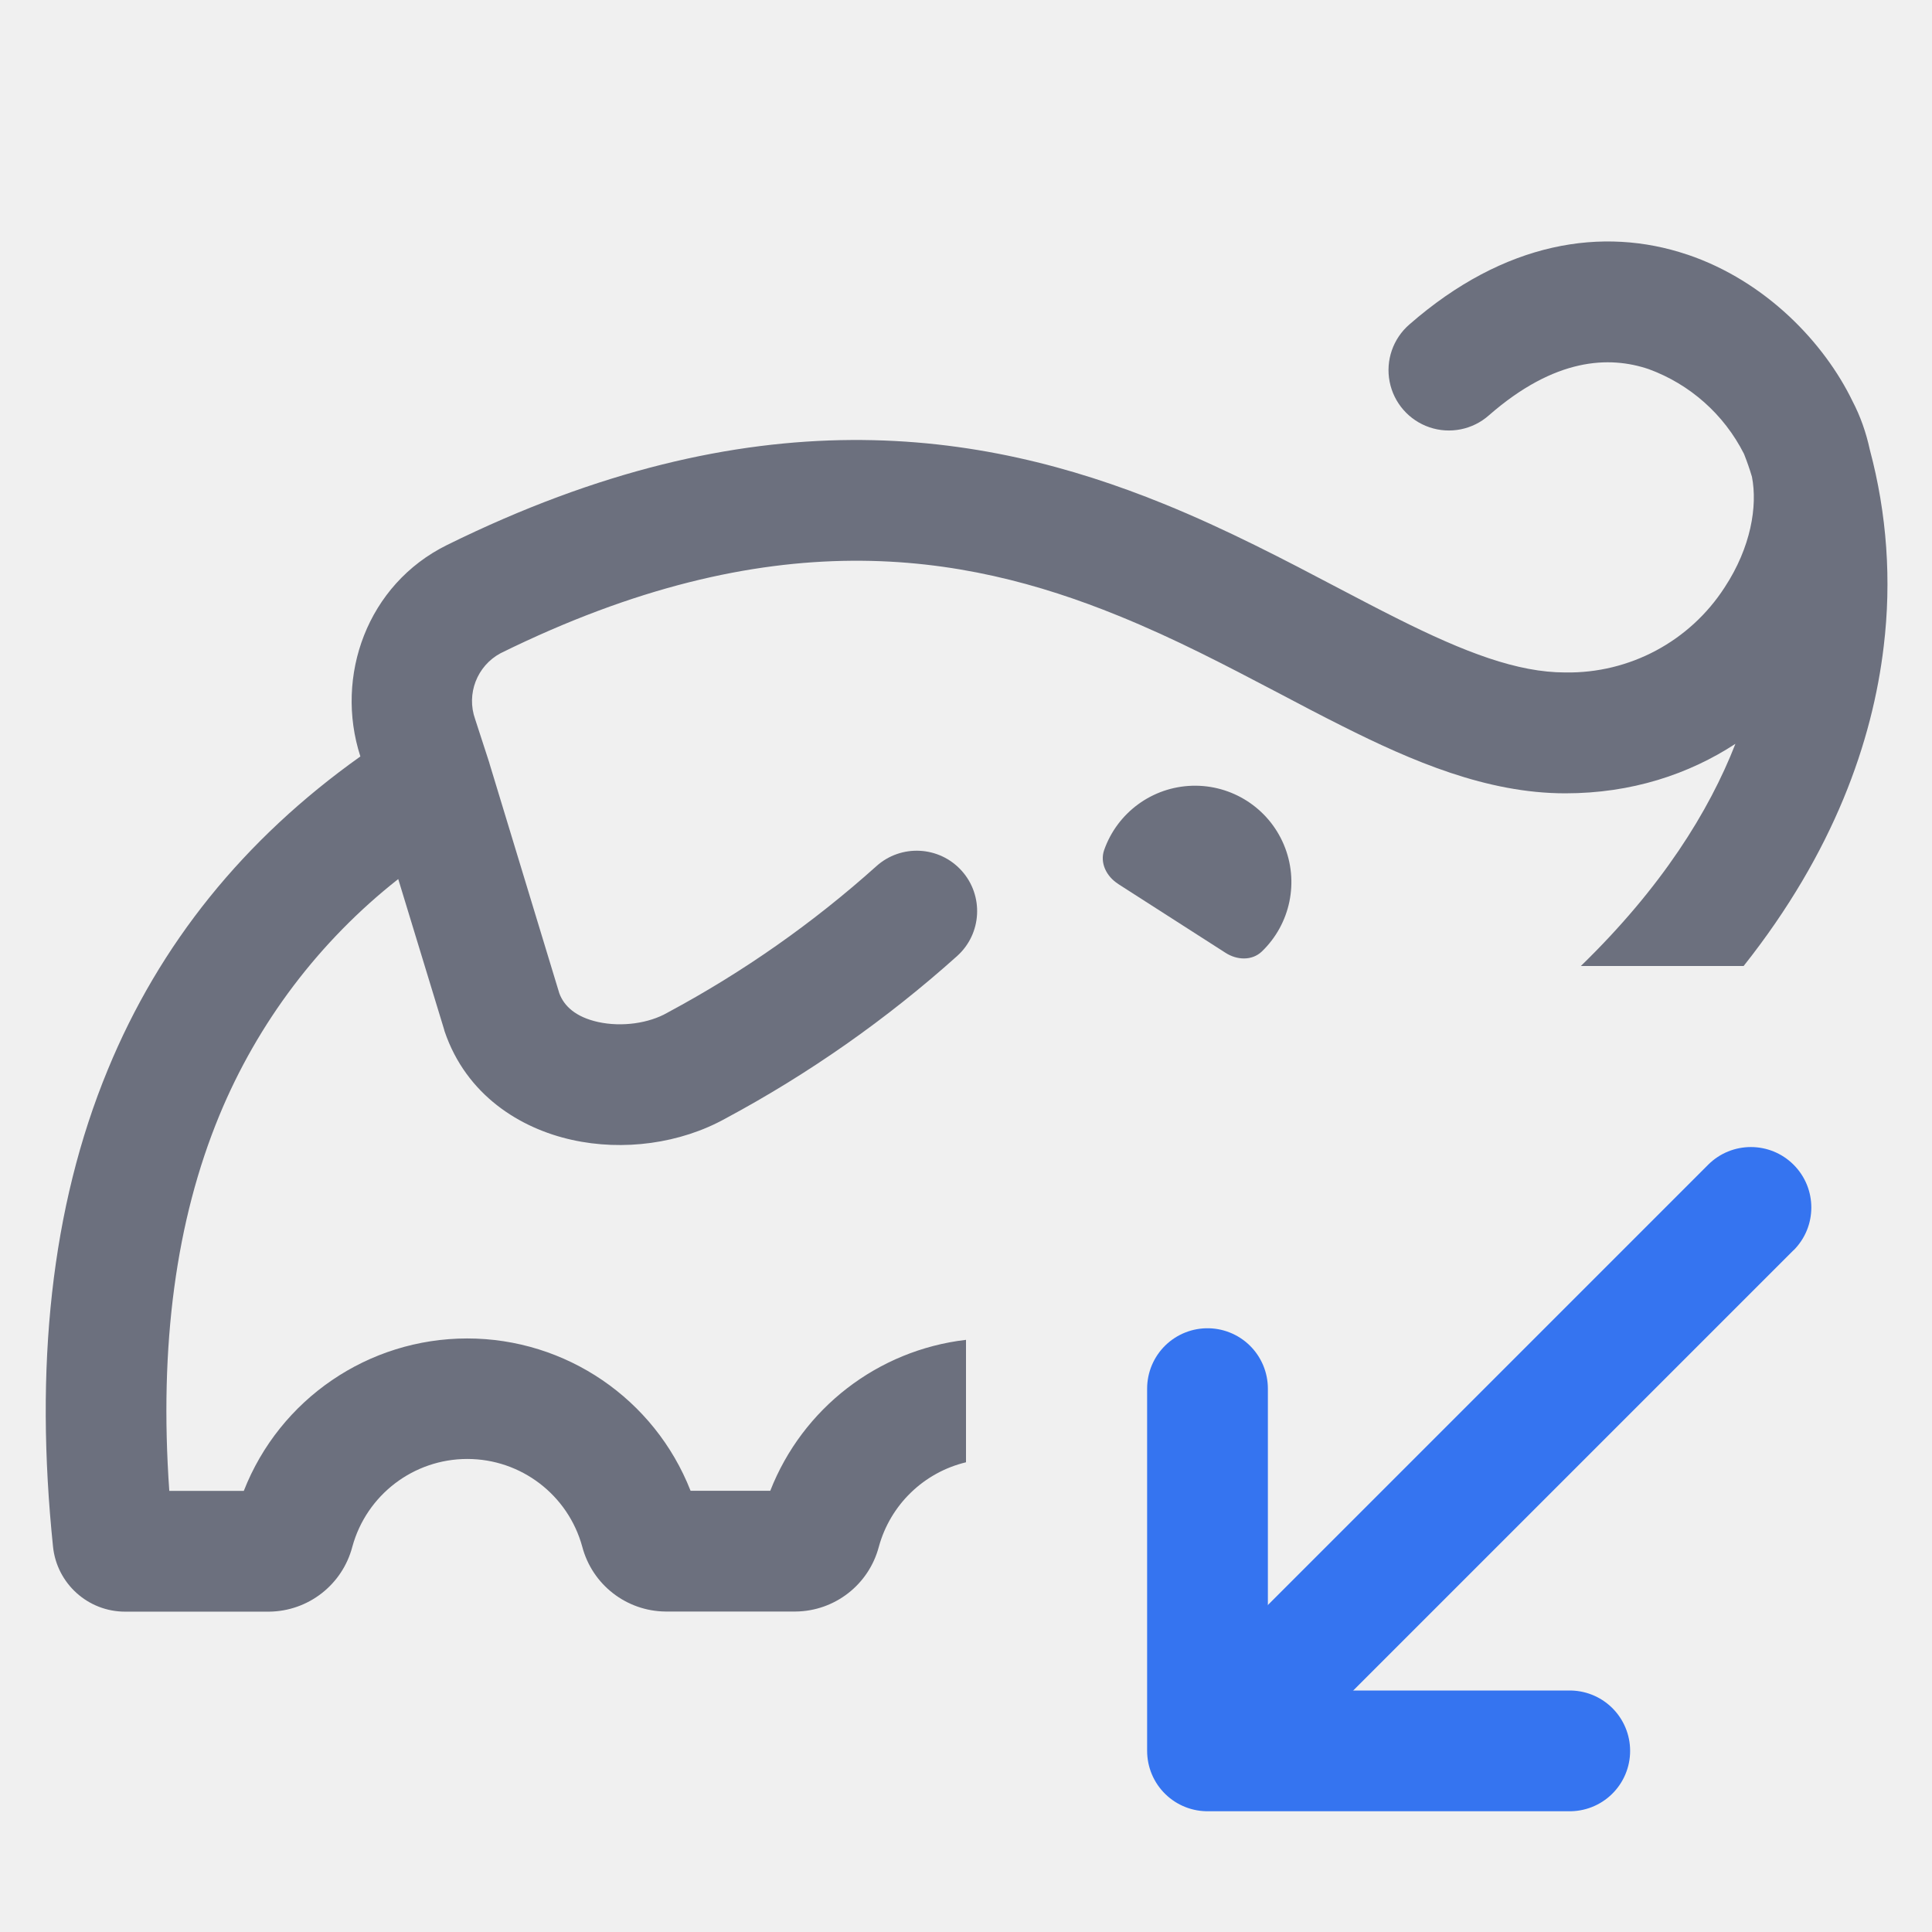
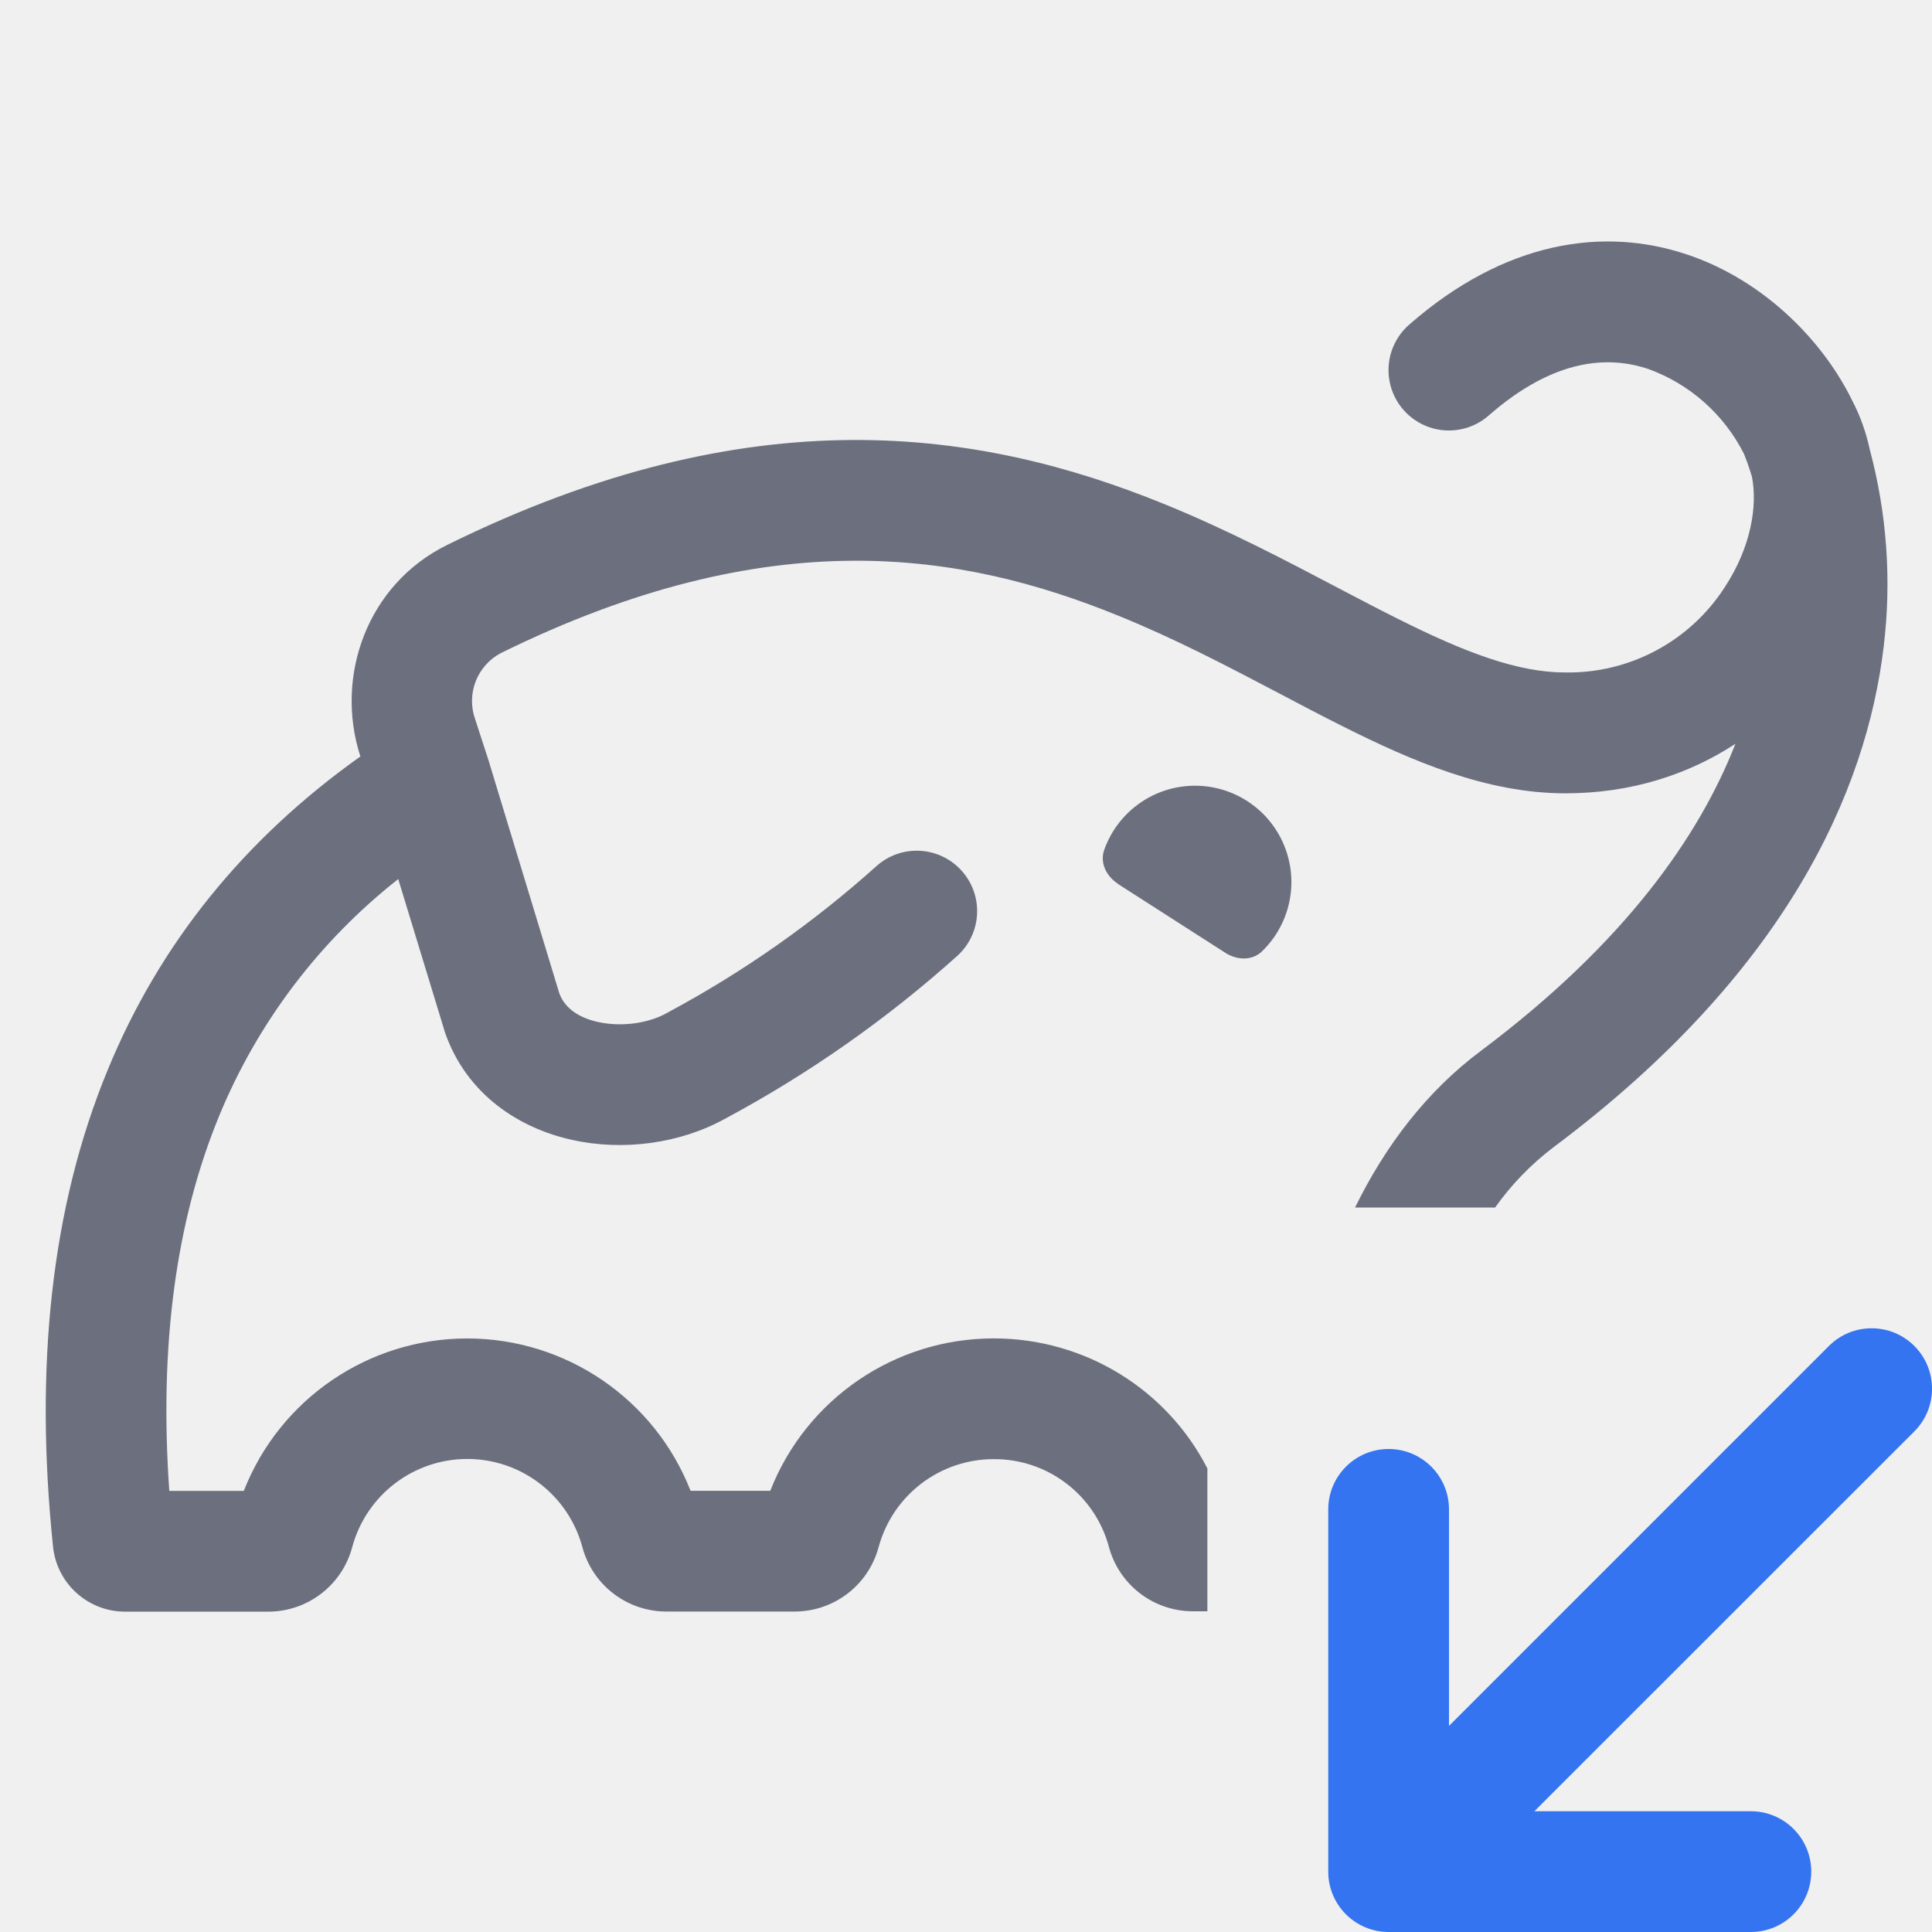
<svg xmlns="http://www.w3.org/2000/svg" width="16" height="16" viewBox="0 0 16 16" fill="none">
-   <g clip-path="url(#clip0_2_595)">
-     <g clip-path="url(#clip1_2_595)">
-       <path fill-rule="evenodd" clip-rule="evenodd" d="M13.973 2.108c.653.22 1.136.734 1.368 1.213.067.128.114.264.144.403a4.303 4.303 0 0 1 .115 1.63c-.093.783-.41 1.7-1.16 2.646h-1.348c.671-.652 1.061-1.28 1.28-1.84-.386.252-.86.41-1.409.41-.65 0-1.27-.267-1.847-.557-.182-.091-.36-.185-.54-.28-.42-.22-.841-.442-1.317-.635-1.291-.525-2.879-.79-5.114.312a.449.449 0 0 0-.21.546l.117.36.002.008.578 1.902c.039.106.136.197.322.238.197.043.42.01.571-.076l.007-.004a8.836 8.836 0 0 0 1.725-1.21.5.5 0 0 1 .67.743A9.834 9.834 0 0 1 6.01 9.262c-.377.21-.851.272-1.273.178-.431-.095-.876-.372-1.055-.899l-.002-.007-.002-.008-.38-1.246a4.843 4.843 0 0 0-1.482 1.959c-.358.868-.499 1.9-.414 3.108h.617a1.987 1.987 0 0 1 3.7-.001h.66A1.988 1.988 0 0 1 8 11.096v1.014a.988.988 0 0 0-.722.7.72.72 0 0 1-.69.536H5.512a.72.72 0 0 1-.69-.537.987.987 0 0 0-1.904 0 .72.72 0 0 1-.69.538H1.036a.6.6 0 0 1-.597-.539c-.153-1.48-.019-2.805.454-3.95.428-1.04 1.125-1.906 2.091-2.593v-.002c-.214-.663.057-1.424.719-1.75 2.528-1.247 4.417-.957 5.933-.341.523.212 1.016.471 1.451.7.168.088.328.172.478.247.569.286 1.004.45 1.398.45a1.54 1.54 0 0 0 1.32-.705c.218-.332.273-.673.226-.915a2.193 2.193 0 0 0-.062-.18l-.005-.012a1.437 1.437 0 0 0-.788-.7c-.325-.11-.775-.097-1.324.383a.5.5 0 1 1-.658-.753c.788-.689 1.604-.813 2.3-.579z" fill="#6C707E" />
-       <path fill-rule="evenodd" clip-rule="evenodd" d="M9.26 7.32c-.096-.061-.153-.173-.116-.28a.798.798 0 1 1 1.306.84c-.082.078-.207.072-.302.01l-.889-.57z" fill="#6C707E" />
-       <path d="M14.854 10.354a.5.5 0 0 0-.708-.708l.708.707zm-.708-.708l-4.5 4.5.708.707 4.5-4.5-.708-.707z" fill="#3574F0" />
-       <path d="M13 14.5h-3v-3" stroke="#3574F0" stroke-linecap="round" stroke-linejoin="round" />
-     </g>
+   <g clip-path="url(#clip0_2_595)" fill-rule="evenodd" clip-rule="evenodd">
+     <path d="M14.5 16a.5.5 0 0 0 0-1h-1.793l3.147-3.146a.5.5 0 0 0-.708-.707L12 14.293V12.5a.5.5 0 1 0-1 0v3a.5.5 0 0 0 .5.5h3z" fill="#3574F0" />
+     <path d="M13.973 2.108c.653.22 1.136.734 1.368 1.213.067.128.114.264.144.403a4.303 4.303 0 0 1 .115 1.63c-.142 1.195-.804 2.703-2.736 4.148a2.286 2.286 0 0 0-.482.498h-1.16c.248-.505.587-.958 1.043-1.298 1.2-.899 1.81-1.784 2.107-2.542-.386.252-.86.41-1.409.41-.65 0-1.27-.267-1.847-.557-.182-.091-.36-.185-.54-.28-.42-.22-.841-.442-1.317-.635-1.291-.525-2.879-.79-5.114.312a.449.449 0 0 0-.21.546l.117.36.002.008.578 1.902c.039.106.136.197.322.238.197.043.42.01.571-.076l.007-.004a8.836 8.836 0 0 0 1.725-1.21.5.5 0 0 1 .67.743A9.834 9.834 0 0 1 6.01 9.262c-.377.21-.851.272-1.273.178-.431-.095-.876-.372-1.055-.899l-.002-.007-.002-.008-.38-1.246a4.843 4.843 0 0 0-1.482 1.959c-.358.868-.499 1.9-.414 3.108h.617a1.987 1.987 0 0 1 3.7-.001h.66a1.987 1.987 0 0 1 1.85-1.262c.762 0 1.438.428 1.77 1.077v1.183h-.127a.72.72 0 0 1-.69-.539.982.982 0 0 0-.953-.721.987.987 0 0 0-.952.726.72.72 0 0 1-.69.536H5.512a.72.72 0 0 1-.69-.537.987.987 0 0 0-1.904 0 .72.72 0 0 1-.69.538H1.036a.6.6 0 0 1-.597-.539c-.153-1.48-.019-2.805.454-3.95.428-1.04 1.125-1.906 2.091-2.593v-.002c-.214-.663.057-1.424.719-1.75 2.528-1.247 4.417-.957 5.933-.341.523.212 1.016.471 1.451.7.168.088.328.172.478.247.569.286 1.004.45 1.398.45a1.54 1.54 0 0 0 1.32-.705c.218-.332.273-.673.226-.915a2.193 2.193 0 0 0-.062-.18l-.005-.012a1.437 1.437 0 0 0-.788-.7c-.325-.11-.775-.097-1.324.383a.5.5 0 1 1-.658-.753c.788-.689 1.604-.813 2.3-.579z" fill="#6C707E" />
+     <path d="M9.26 7.32c-.096-.061-.153-.172-.116-.28a.798.798 0 1 1 1.306.84c-.082.078-.207.072-.302.011l-.889-.57z" fill="#6C707E" />
  </g>
  <defs>
    <clipPath id="clip0_2_595">
      <path fill="#fff" d="M0 0h16v16H0z" />
    </clipPath>
-     <clipPath id="clip1_2_595">
-       <path fill="#fff" transform="translate(0 1)" d="M0 0h16v16H0z" />
-     </clipPath>
  </defs>
</svg>
